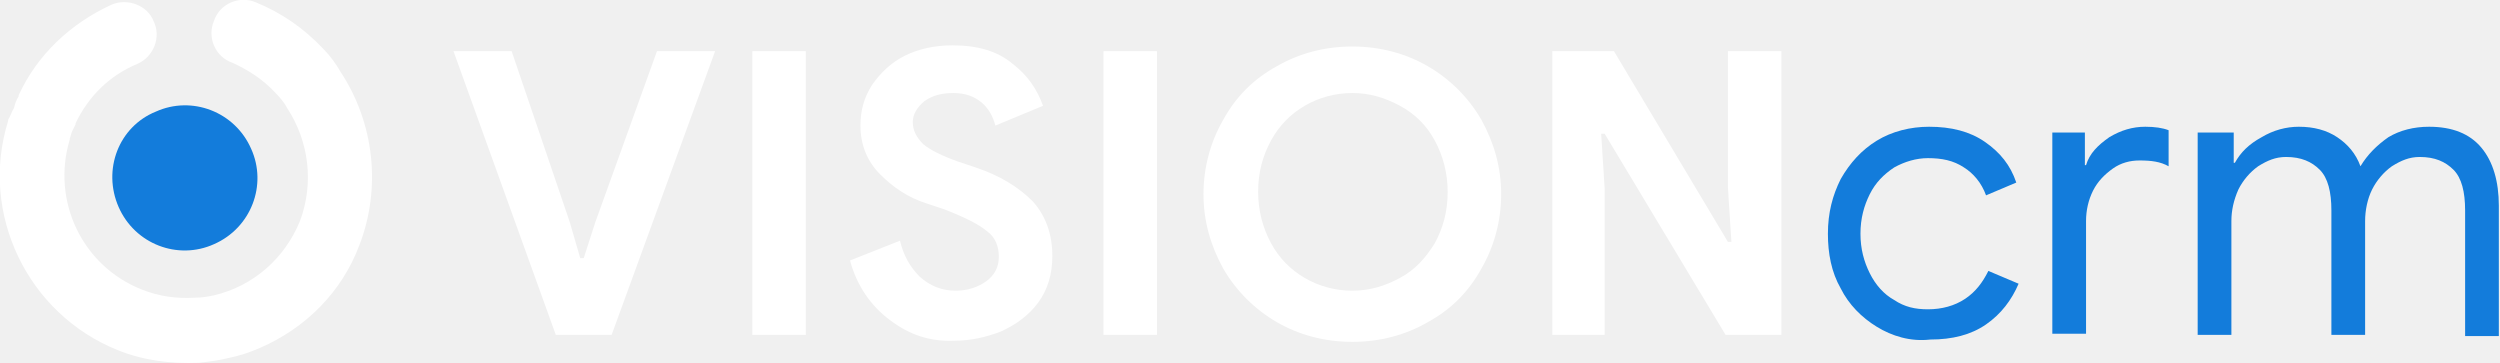
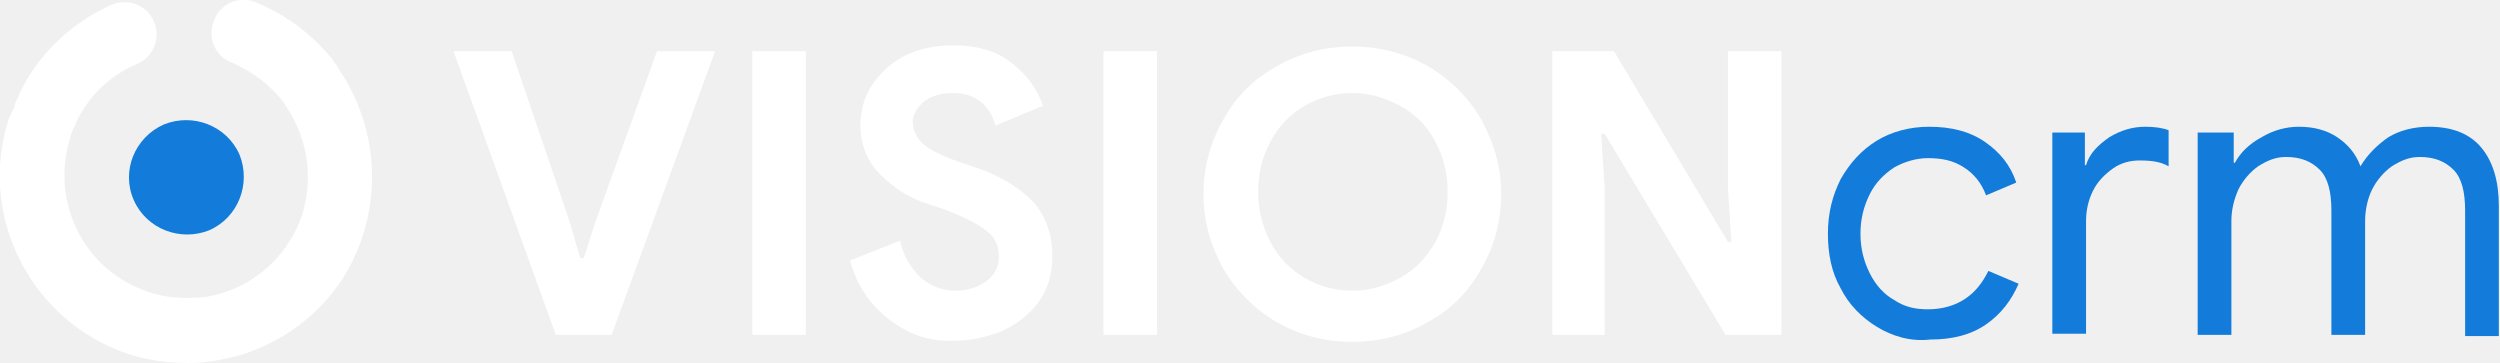
<svg xmlns="http://www.w3.org/2000/svg" version="1.1" id="Layer_2" x="0px" y="0px" viewBox="0 0 215 31.2" style="enable-background:new 0 0 215 31.2;" xml:space="preserve">
  <style type="text/css">
	.st0{enable-background:new    ;}
	.st1{fill:#FFFFFF;}
	.st2{fill:#137CDB;}
</style>
  <g id="Layer_2_10_">
    <g>
      <g class="st0">
        <path class="st1" d="M39,4.4h5l5,14.7l0.9,3.1h0.3l1-3.1l5.3-14.7h5l-8.9,24.4h-4.8L39,4.4z" />
        <path class="st1" d="M64.7,4.4h4.6v24.4h-4.6V4.4z" />
        <path class="st1" d="M76.5,27.5c-1.6-1.2-2.8-2.9-3.4-5.1l4.3-1.7c0.3,1.3,0.9,2.3,1.7,3.1C80,24.6,81,25,82.2,25     c1,0,1.9-0.3,2.6-0.8c0.7-0.5,1.1-1.2,1.1-2.1c0-0.9-0.3-1.7-1-2.2c-0.7-0.6-1.9-1.2-3.7-1.9l-1.5-0.5c-1.6-0.5-2.9-1.4-4-2.5     c-1.1-1.1-1.7-2.5-1.7-4.2c0-1.3,0.3-2.4,1-3.5c0.7-1,1.6-1.9,2.8-2.5c1.2-0.6,2.6-0.9,4.1-0.9c2.2,0,3.9,0.5,5.2,1.6     c1.3,1,2.1,2.2,2.6,3.6l-4.1,1.7C85.4,10,85,9.3,84.4,8.8c-0.6-0.5-1.4-0.8-2.4-0.8c-1,0-1.8,0.2-2.5,0.7c-0.6,0.5-1,1.1-1,1.8     c0,0.7,0.3,1.3,0.9,1.9c0.6,0.5,1.6,1,3,1.5l1.5,0.5c2.1,0.7,3.7,1.7,4.9,2.9c1.1,1.2,1.7,2.8,1.7,4.7c0,1.6-0.4,2.9-1.2,4     c-0.8,1.1-1.9,1.9-3.2,2.5c-1.3,0.5-2.6,0.8-4,0.8C80,29.4,78.2,28.8,76.5,27.5z" />
        <path class="st1" d="M94.9,4.4h4.6v24.4h-4.6V4.4z" />
        <path class="st1" d="M109.8,27.7c-1.9-1.1-3.5-2.7-4.6-4.6c-1.1-2-1.7-4.1-1.7-6.4c0-2.3,0.6-4.5,1.7-6.4c1.1-2,2.6-3.5,4.6-4.6     c1.9-1.1,4.1-1.7,6.5-1.7c2.4,0,4.6,0.6,6.5,1.7s3.5,2.7,4.6,4.6c1.1,2,1.7,4.1,1.7,6.4c0,2.3-0.6,4.5-1.7,6.4     c-1.1,2-2.6,3.5-4.6,4.6c-1.9,1.1-4.1,1.7-6.5,1.7C113.9,29.4,111.7,28.8,109.8,27.7z M120.4,23.9c1.3-0.7,2.2-1.7,3-3     c0.7-1.3,1.1-2.7,1.1-4.4c0-1.6-0.4-3.1-1.1-4.4c-0.7-1.3-1.7-2.3-3-3c-1.3-0.7-2.6-1.1-4.1-1.1c-1.5,0-2.9,0.4-4.1,1.1     c-1.2,0.7-2.2,1.7-2.9,3c-0.7,1.3-1.1,2.7-1.1,4.4c0,1.6,0.4,3.1,1.1,4.4c0.7,1.3,1.7,2.3,2.9,3c1.2,0.7,2.6,1.1,4.1,1.1     C117.8,25,119.1,24.6,120.4,23.9z" />
        <path class="st1" d="M133.4,4.4h5.4l9.8,16.4h0.3l-0.3-4.7V4.4h4.6v24.4h-4.8l-10.4-17.3h-0.3l0.3,4.7v12.6h-4.5V4.4z" />
        <path class="st2" d="M161.4,28.1c-1.3-0.8-2.4-1.9-3.1-3.3c-0.8-1.4-1.1-3-1.1-4.7c0-1.8,0.4-3.3,1.1-4.7     c0.8-1.4,1.8-2.5,3.1-3.3s2.9-1.2,4.5-1.2c1.9,0,3.5,0.4,4.8,1.3c1.3,0.9,2.2,2,2.7,3.5l-2.6,1.1c-0.4-1.1-1.1-1.9-1.9-2.4     c-0.9-0.6-1.9-0.8-3.1-0.8c-1,0-2,0.3-2.9,0.8c-0.9,0.6-1.6,1.3-2.1,2.3c-0.5,1-0.8,2.1-0.8,3.4c0,1.3,0.3,2.4,0.8,3.4     c0.5,1,1.2,1.8,2.1,2.3c0.9,0.6,1.8,0.8,2.9,0.8c1.2,0,2.3-0.3,3.2-0.9c0.9-0.6,1.5-1.4,2-2.4l2.6,1.1c-0.6,1.4-1.5,2.6-2.8,3.5     c-1.3,0.9-2.9,1.3-4.8,1.3C164.3,29.4,162.7,28.9,161.4,28.1z" />
        <path class="st2" d="M176.5,11.4h2.8v2.8h0.1c0.3-1,1-1.7,2-2.4c1-0.6,2-0.9,3.1-0.9c0.8,0,1.5,0.1,2,0.3v3.1     c-0.7-0.4-1.5-0.5-2.5-0.5c-0.8,0-1.6,0.2-2.3,0.7c-0.7,0.5-1.3,1.1-1.7,1.9c-0.4,0.8-0.6,1.7-0.6,2.6v9.7h-2.9V11.4z" />
        <path class="st2" d="M189.3,11.4h2.8V14h0.1c0.5-0.9,1.2-1.6,2.3-2.2c1-0.6,2.1-0.9,3.2-0.9c1.3,0,2.4,0.3,3.3,0.9     c0.9,0.6,1.6,1.4,2,2.5c0.6-1,1.4-1.8,2.4-2.5c1-0.6,2.2-0.9,3.5-0.9c2,0,3.5,0.6,4.5,1.8c1,1.2,1.5,2.9,1.5,5v11.2h-2.9V18.1     c0-1.6-0.3-2.8-1-3.5c-0.7-0.7-1.6-1.1-2.9-1.1c-0.9,0-1.6,0.3-2.4,0.8c-0.7,0.5-1.3,1.2-1.7,2c-0.4,0.8-0.6,1.8-0.6,2.7v9.8     h-2.9V18.1c0-1.6-0.3-2.8-1-3.5c-0.7-0.7-1.6-1.1-2.9-1.1c-0.9,0-1.6,0.3-2.4,0.8c-0.7,0.5-1.3,1.2-1.7,2     c-0.4,0.9-0.6,1.8-0.6,2.7v9.8h-2.9V11.4z" />
      </g>
    </g>
  </g>
-   <path id="Fill-7" class="st2" d="M10.2,17.8c1.4,3.2,5.1,4.6,8.2,3.2c3.2-1.4,4.6-5.1,3.2-8.2c-1.4-3.2-5.1-4.6-8.2-3.2  C10.2,10.9,8.8,14.6,10.2,17.8" />
  <path id="Fill-9" class="st1" d="M27.8,4.2C27.8,4.2,27.8,4.2,27.8,4.2c-1.7-1.8-3.6-3.1-5.8-4c-1.4-0.6-3.1,0.1-3.6,1.6  c-0.6,1.4,0.1,3.1,1.6,3.6C21.3,6,22.6,6.8,23.7,8c0,0,0,0,0,0c0.4,0.4,0.8,0.9,1,1.3c1.9,2.9,2.3,6.5,1.1,9.7  c-1.3,3.2-4,5.6-7.4,6.4l0,0c0,0,0,0,0,0c-0.5,0.1-1,0.2-1.6,0.2c-1.6,0.1-3.1-0.1-4.6-0.7c-5.1-2-7.8-7.6-6.2-12.9l0,0l0-0.1  c0.1-0.2,0.1-0.4,0.2-0.6c0.1-0.2,0.2-0.4,0.3-0.6l0-0.1c0,0,0,0,0,0c1.1-2.3,2.9-4.1,5.3-5.1c1.4-0.6,2.1-2.3,1.4-3.7  C12.7,0.5,11-0.2,9.6,0.4l0,0C6.1,2,3.2,4.7,1.6,8.2l0,0l0,0.1c-0.2,0.3-0.3,0.6-0.4,1C1,9.6,0.9,10,0.7,10.3l0,0.1c0,0,0,0,0,0  c-2.5,8,1.7,16.6,9.4,19.7c2.2,0.9,4.6,1.2,7,1.1c0.9-0.1,1.7-0.2,2.5-0.4c0,0,0,0,0,0c1-0.2,1.9-0.5,2.8-0.9c3.9-1.7,7-4.8,8.5-8.8  c1.9-4.9,1.3-10.5-1.6-14.9C28.9,5.5,28.4,4.8,27.8,4.2" />
+   <path id="Fill-7_1_" class="st2" d="M11.5,17.2c1.1,2.5,4,3.6,6.5,2.6c2.5-1.1,3.6-4,2.6-6.5c-1.1-2.5-4-3.6-6.5-2.6  C11.6,11.8,10.4,14.7,11.5,17.2" />
</svg>
